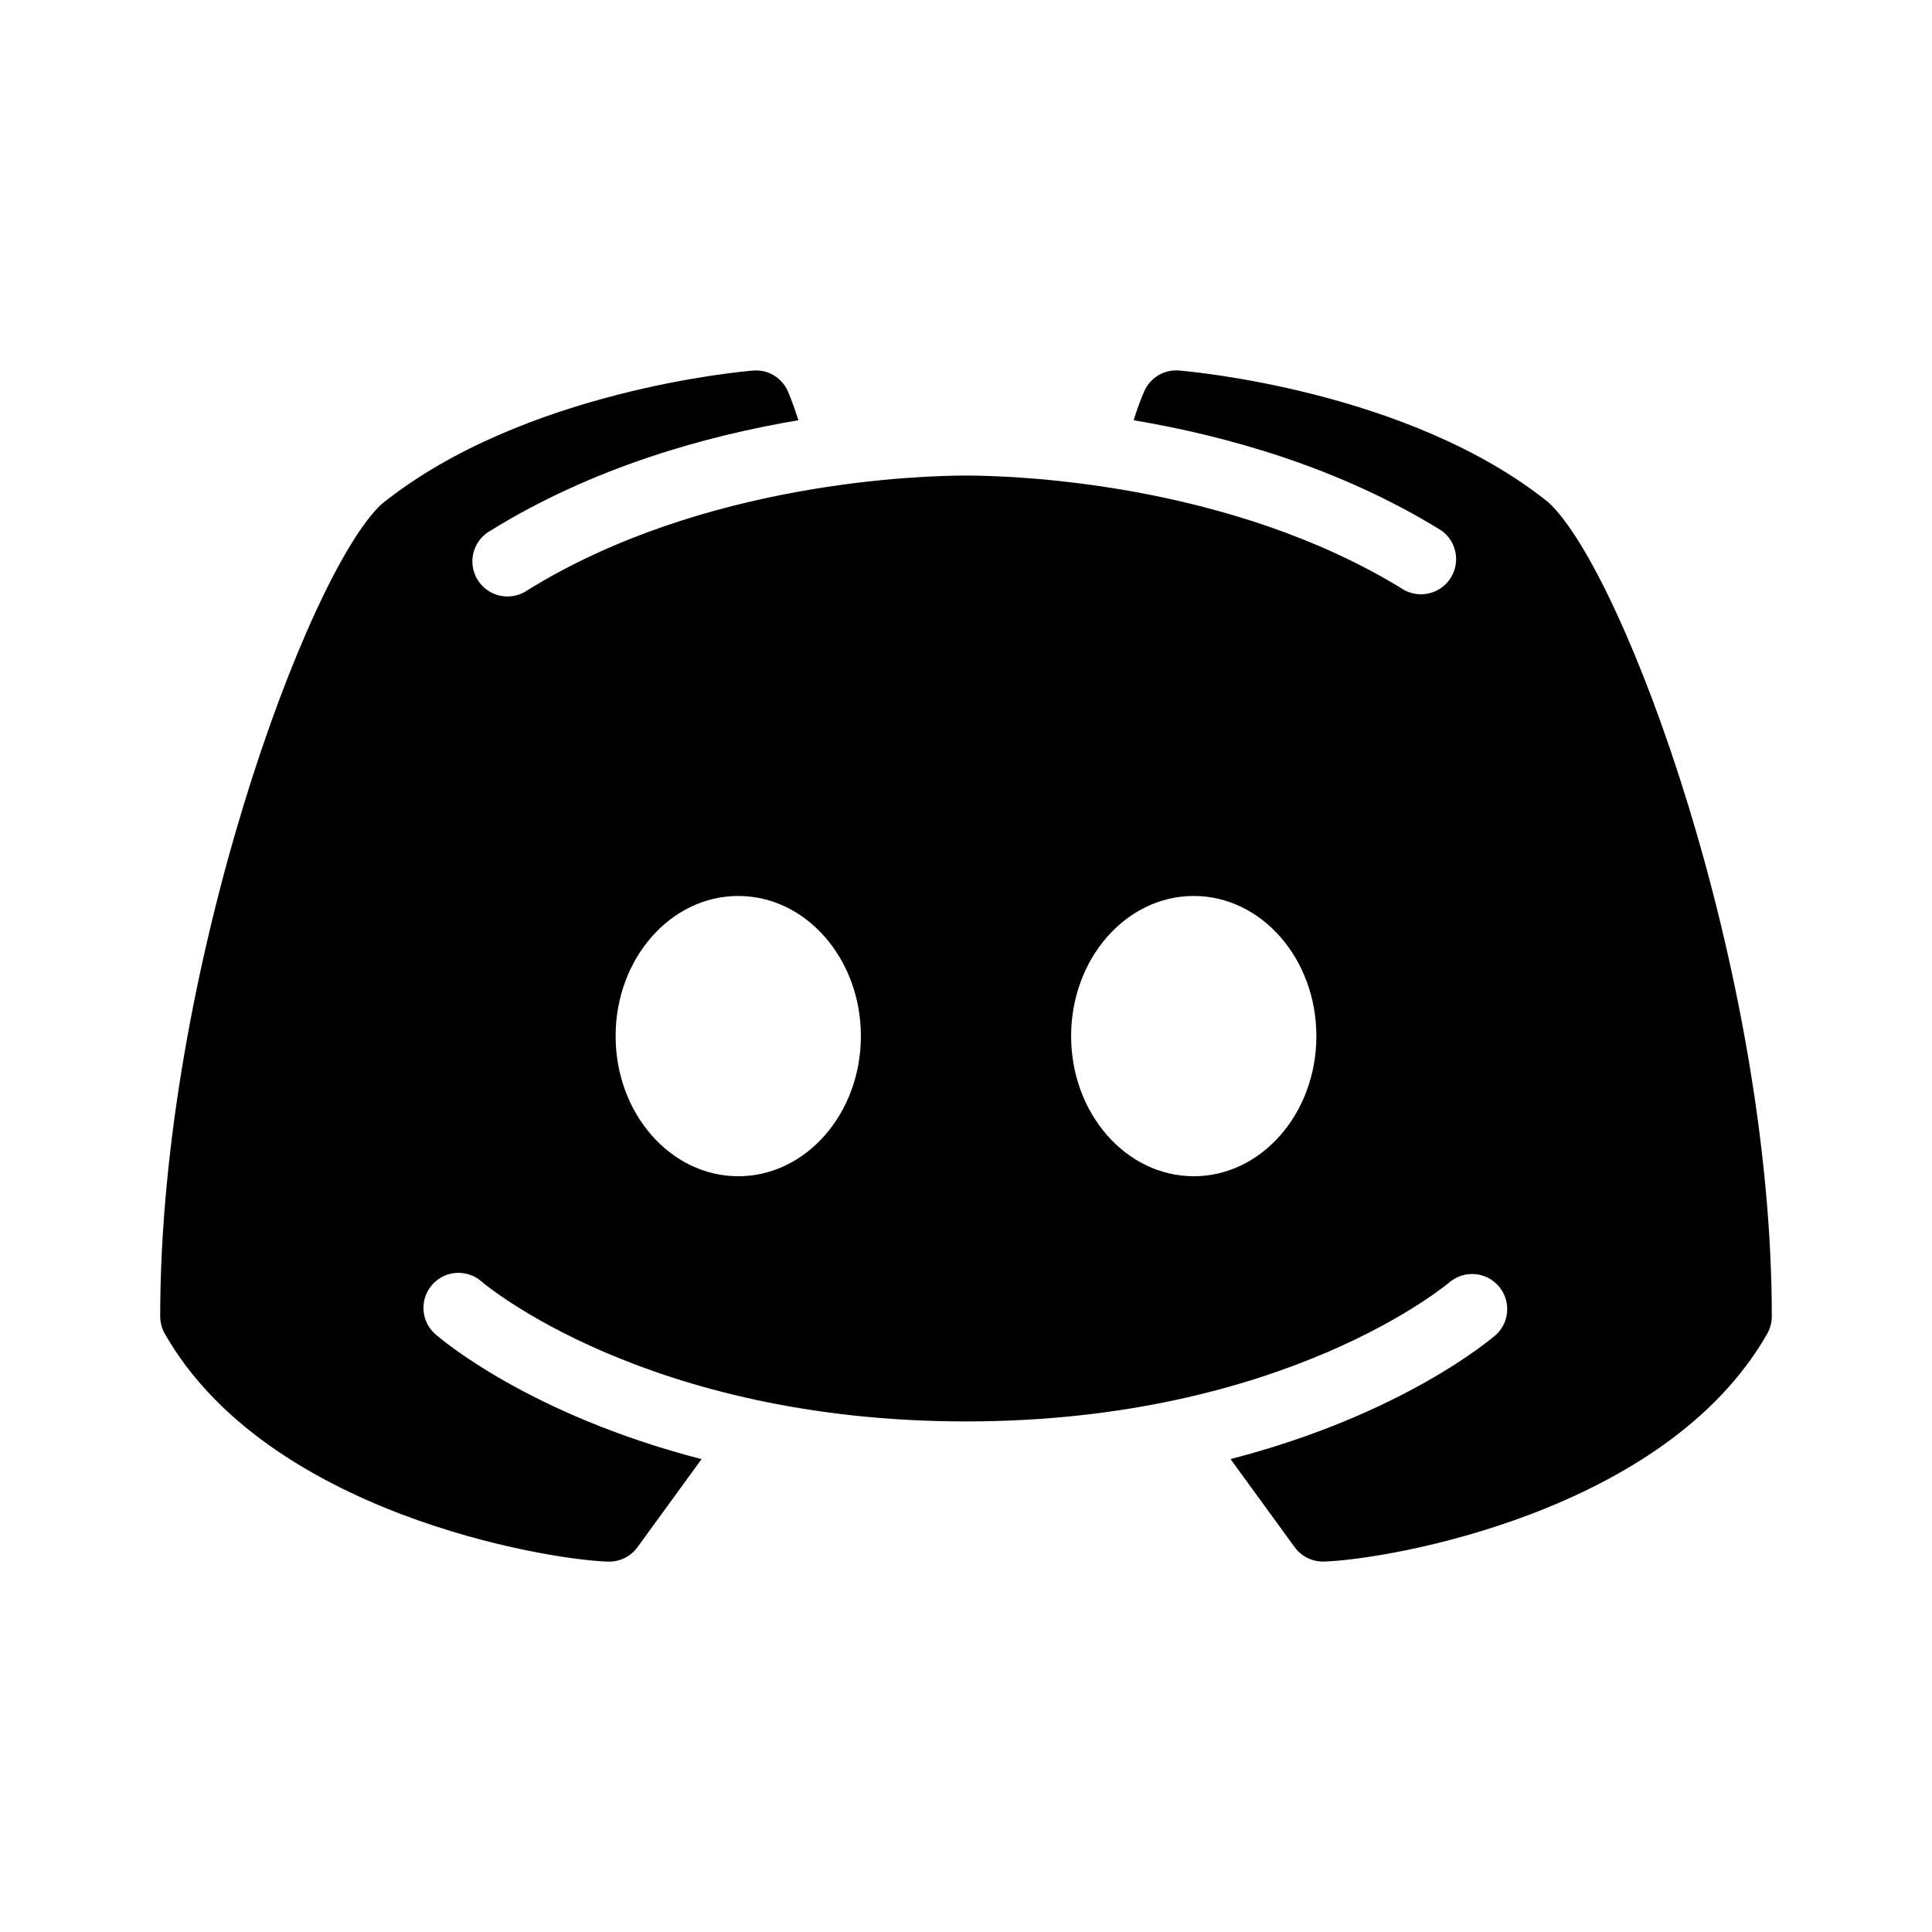
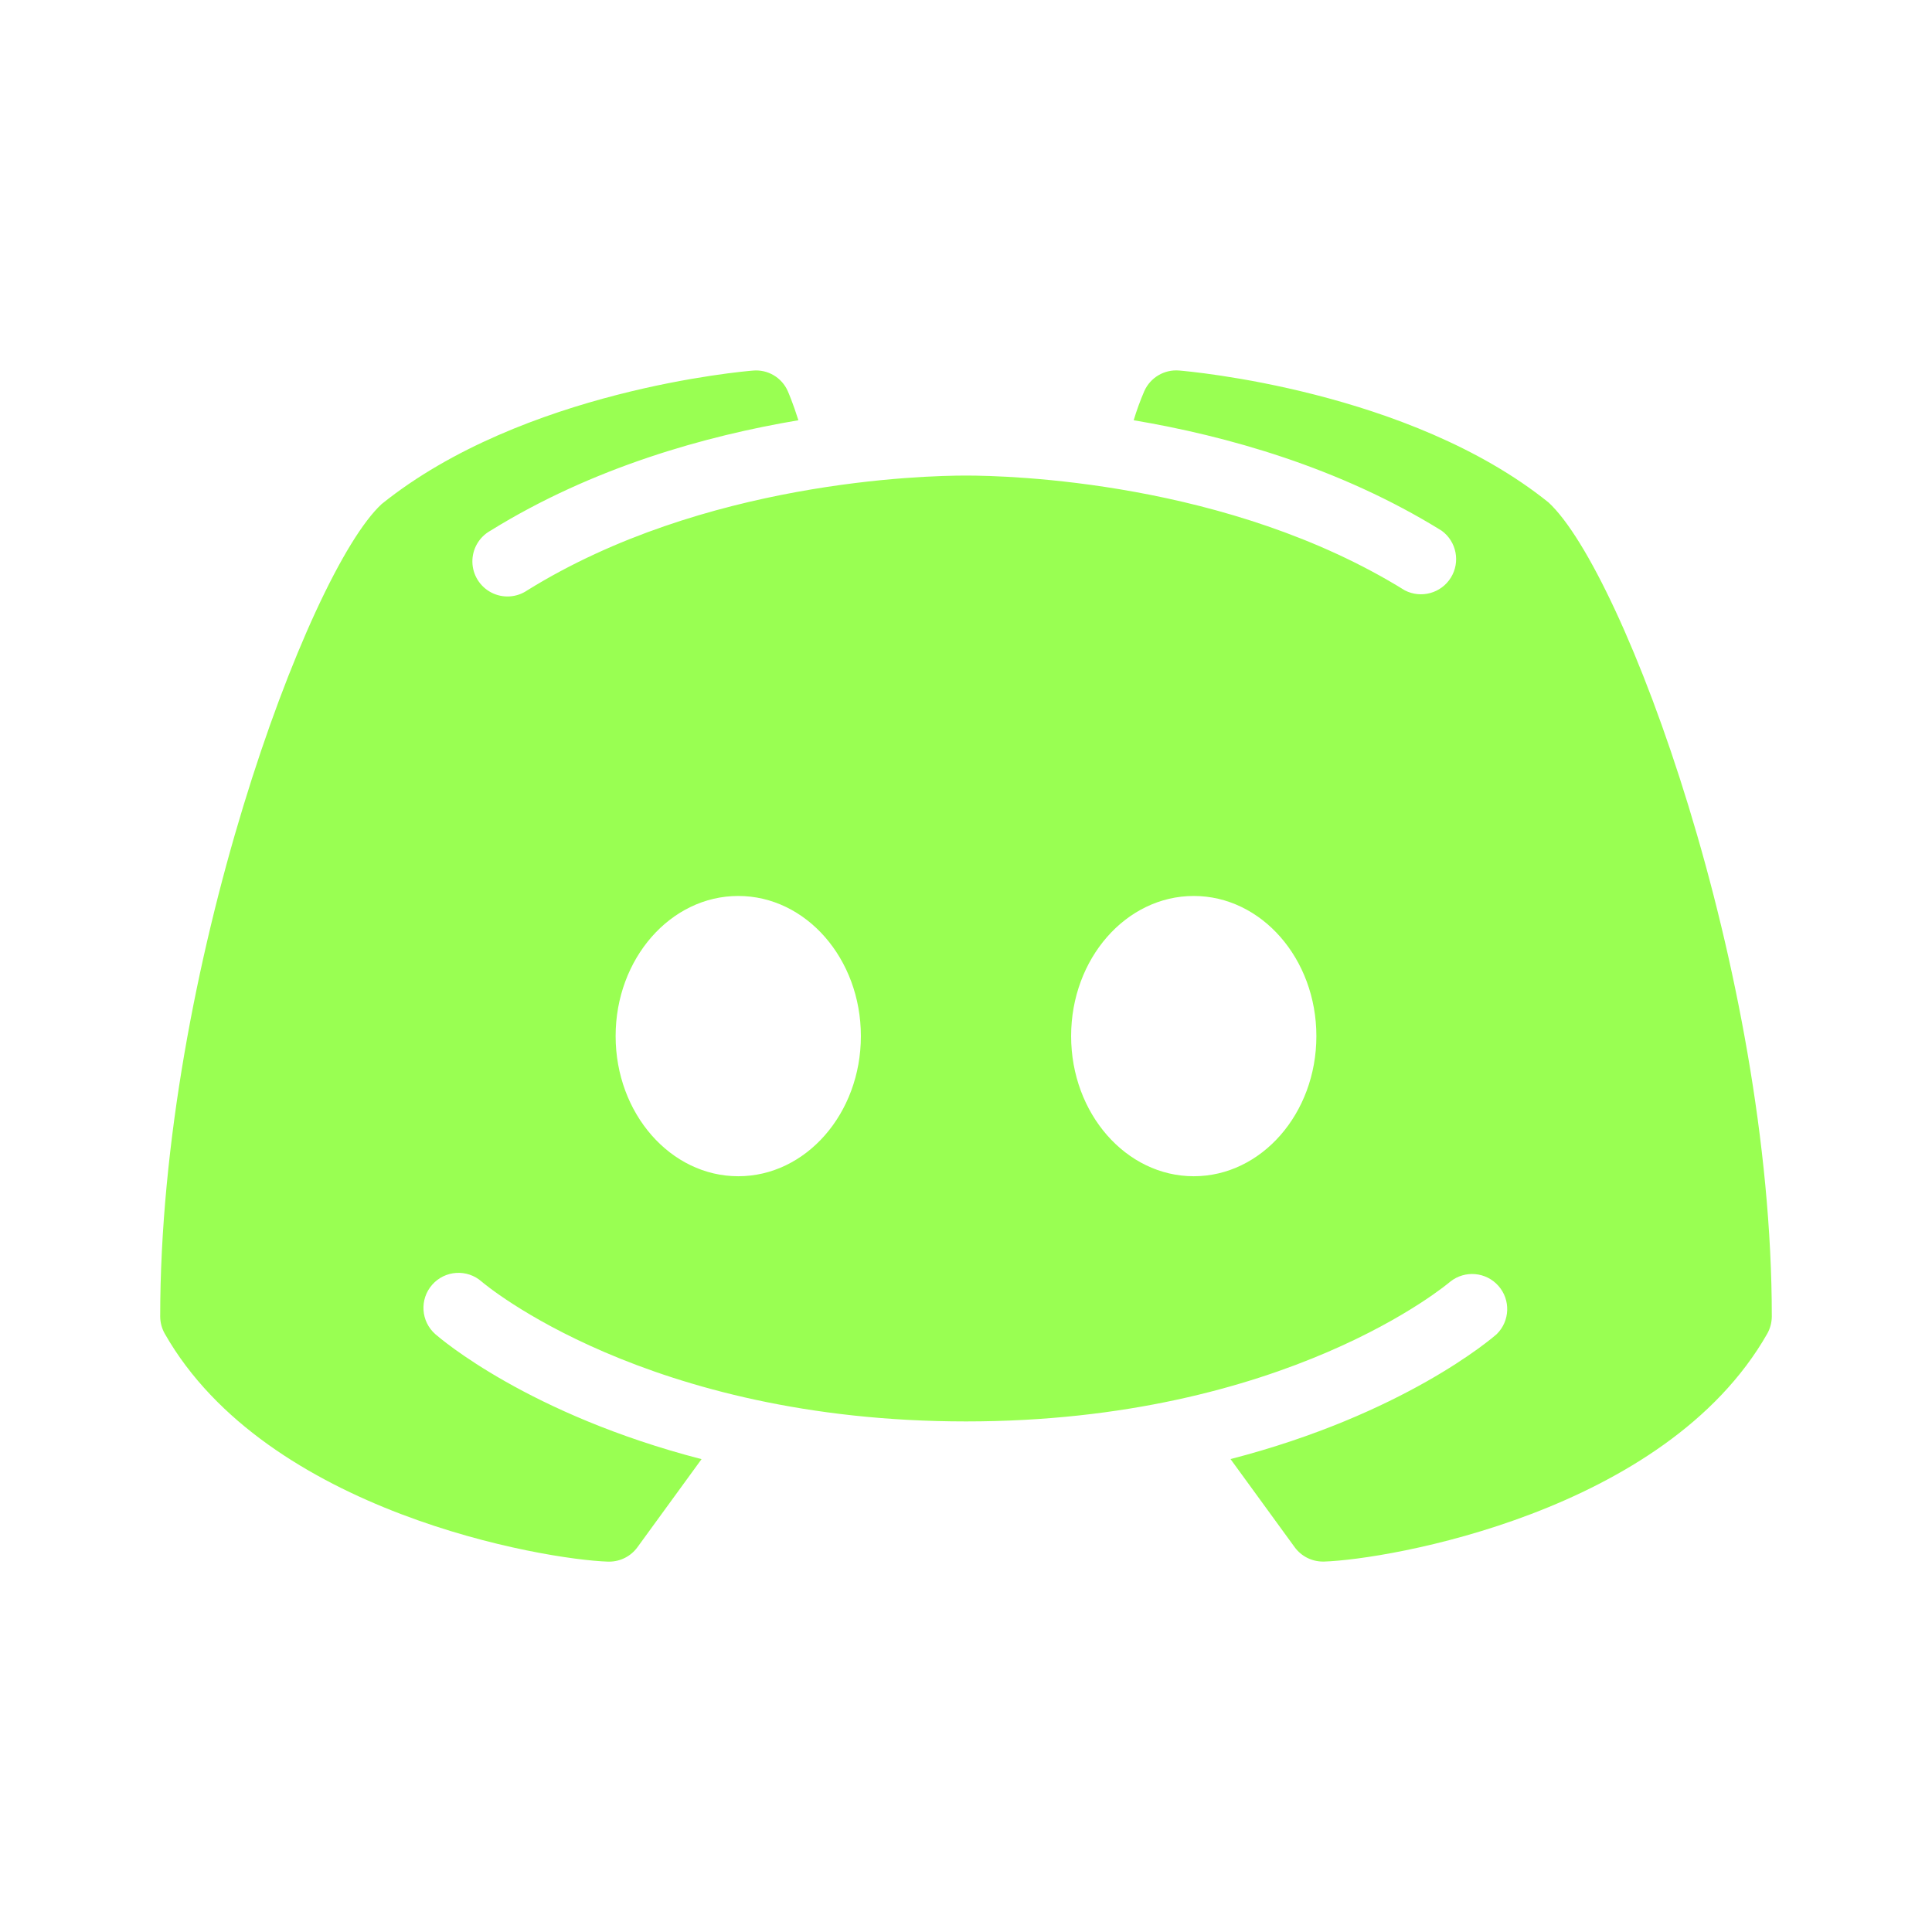
<svg xmlns="http://www.w3.org/2000/svg" width="24" height="24">
-   <path style="stroke:none;stroke-width:1;stroke-dasharray:none;stroke-linecap:butt;stroke-dashoffset:0;stroke-linejoin:miter;stroke-miterlimit:4;fill:#000;fill-rule:nonzero;opacity:1" transform="matrix(.91 0 0 .91 1.08 1.08)" d="M19.952 5.672c-1.904-1.531-4.916-1.79-5.044-1.801a.477.477 0 0 0-.474.281 3.715 3.715 0 0 0-.145.398c1.259.212 2.806.64 4.206 1.509a.48.48 0 0 1-.505.813C15.584 5.38 12.578 5.305 12 5.305c-.578 0-3.585.075-5.989 1.567a.479.479 0 1 1-.505-.813c1.4-.868 2.946-1.297 4.206-1.509-.074-.236-.14-.386-.145-.398a.473.473 0 0 0-.475-.28c-.127.01-3.139.269-5.069 1.822C3.015 6.625 1 12.073 1 16.783a.48.48 0 0 0 .063.237c1.391 2.443 5.185 3.083 6.05 3.111h.015a.478.478 0 0 0 .387-.197l.875-1.202c-2.359-.61-3.564-1.645-3.634-1.706a.478.478 0 0 1 .632-.718c.029.026 2.248 1.909 6.612 1.909 4.372 0 6.591-1.891 6.613-1.91a.479.479 0 0 1 .632.718c-.07.062-1.275 1.096-3.634 1.706l.875 1.202c.09.124.234.197.387.197h.015c.865-.027 4.659-.667 6.05-3.111a.486.486 0 0 0 .062-.236c0-4.71-2.015-10.158-3.048-11.111zM8.891 14.87c-.924 0-1.674-.857-1.674-1.913s.749-1.913 1.674-1.913c.925 0 1.674.857 1.674 1.913s-.749 1.913-1.674 1.913zm6.218 0c-.924 0-1.674-.857-1.674-1.913s.749-1.913 1.674-1.913c.924 0 1.674.857 1.674 1.913s-.75 1.913-1.674 1.913z" />
+   <path style="stroke:none;stroke-width:1;stroke-dasharray:none;stroke-linecap:butt;stroke-dashoffset:0;stroke-linejoin:miter;stroke-miterlimit:4;fill:#99ff52;fill-rule:nonzero;opacity:1" transform="matrix(.91 0 0 .91 1.08 1.08)" d="M19.952 5.672c-1.904-1.531-4.916-1.79-5.044-1.801a.477.477 0 0 0-.474.281 3.715 3.715 0 0 0-.145.398c1.259.212 2.806.64 4.206 1.509a.48.48 0 0 1-.505.813C15.584 5.38 12.578 5.305 12 5.305c-.578 0-3.585.075-5.989 1.567a.479.479 0 1 1-.505-.813c1.4-.868 2.946-1.297 4.206-1.509-.074-.236-.14-.386-.145-.398a.473.473 0 0 0-.475-.28c-.127.01-3.139.269-5.069 1.822C3.015 6.625 1 12.073 1 16.783a.48.48 0 0 0 .063.237c1.391 2.443 5.185 3.083 6.05 3.111h.015a.478.478 0 0 0 .387-.197l.875-1.202c-2.359-.61-3.564-1.645-3.634-1.706a.478.478 0 0 1 .632-.718c.029.026 2.248 1.909 6.612 1.909 4.372 0 6.591-1.891 6.613-1.91a.479.479 0 0 1 .632.718c-.07.062-1.275 1.096-3.634 1.706l.875 1.202c.09.124.234.197.387.197h.015c.865-.027 4.659-.667 6.05-3.111a.486.486 0 0 0 .062-.236c0-4.71-2.015-10.158-3.048-11.111zM8.891 14.87c-.924 0-1.674-.857-1.674-1.913s.749-1.913 1.674-1.913c.925 0 1.674.857 1.674 1.913s-.749 1.913-1.674 1.913zm6.218 0c-.924 0-1.674-.857-1.674-1.913s.749-1.913 1.674-1.913c.924 0 1.674.857 1.674 1.913s-.75 1.913-1.674 1.913z" />
</svg>
